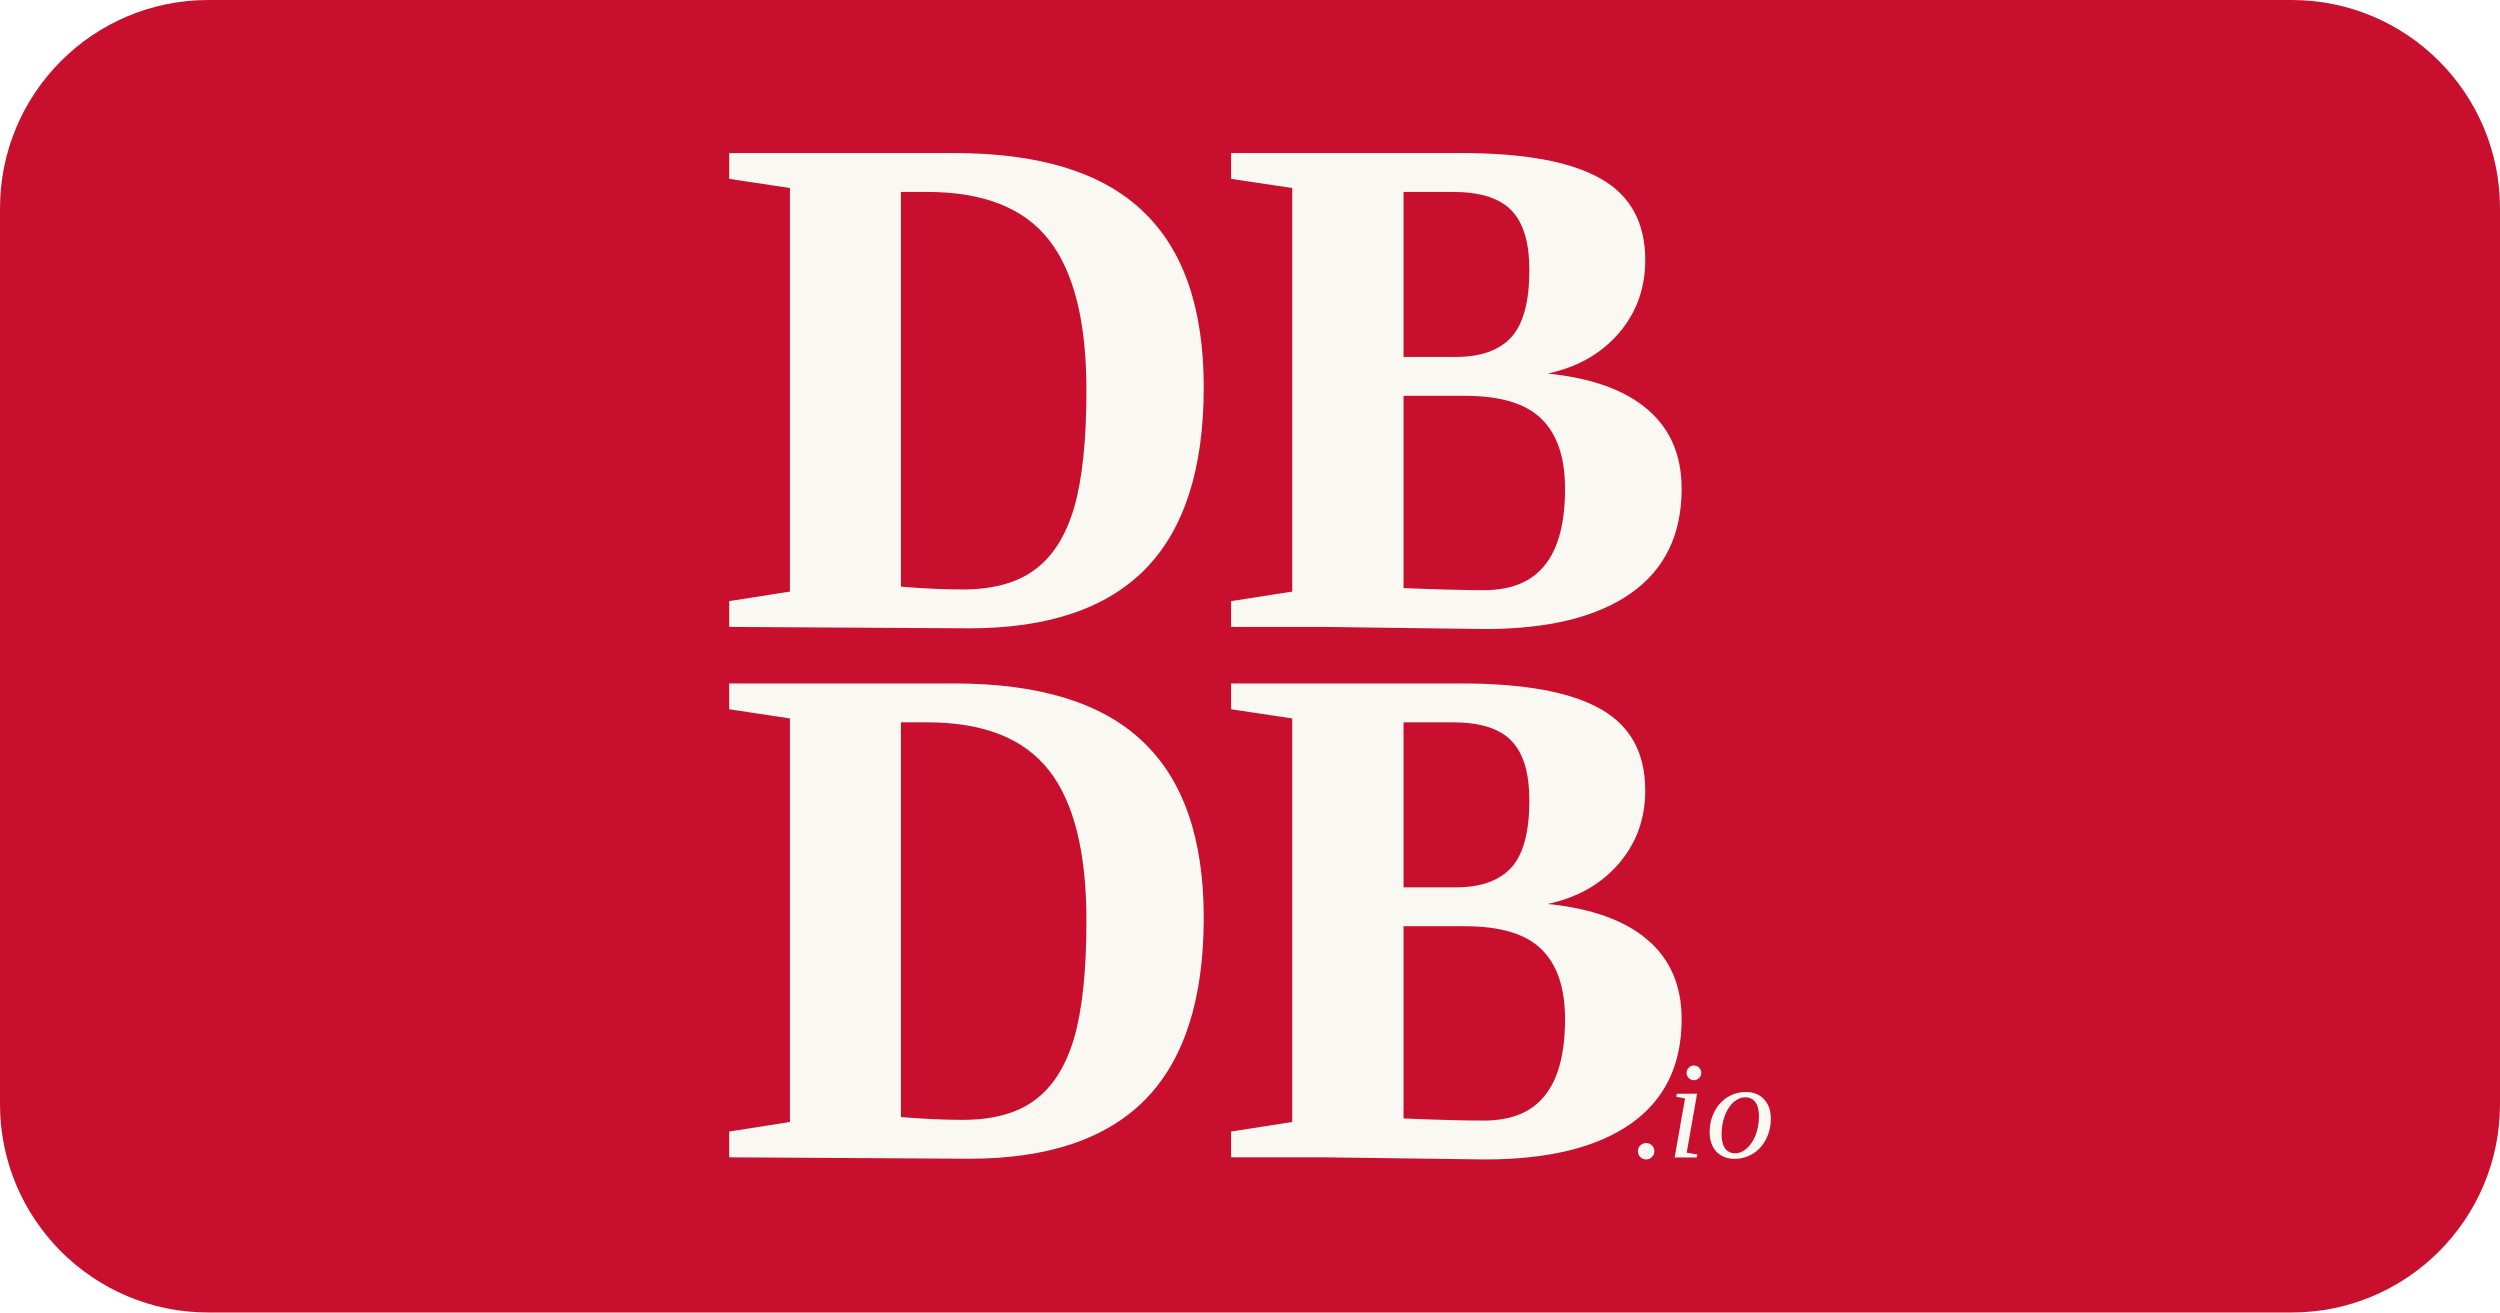
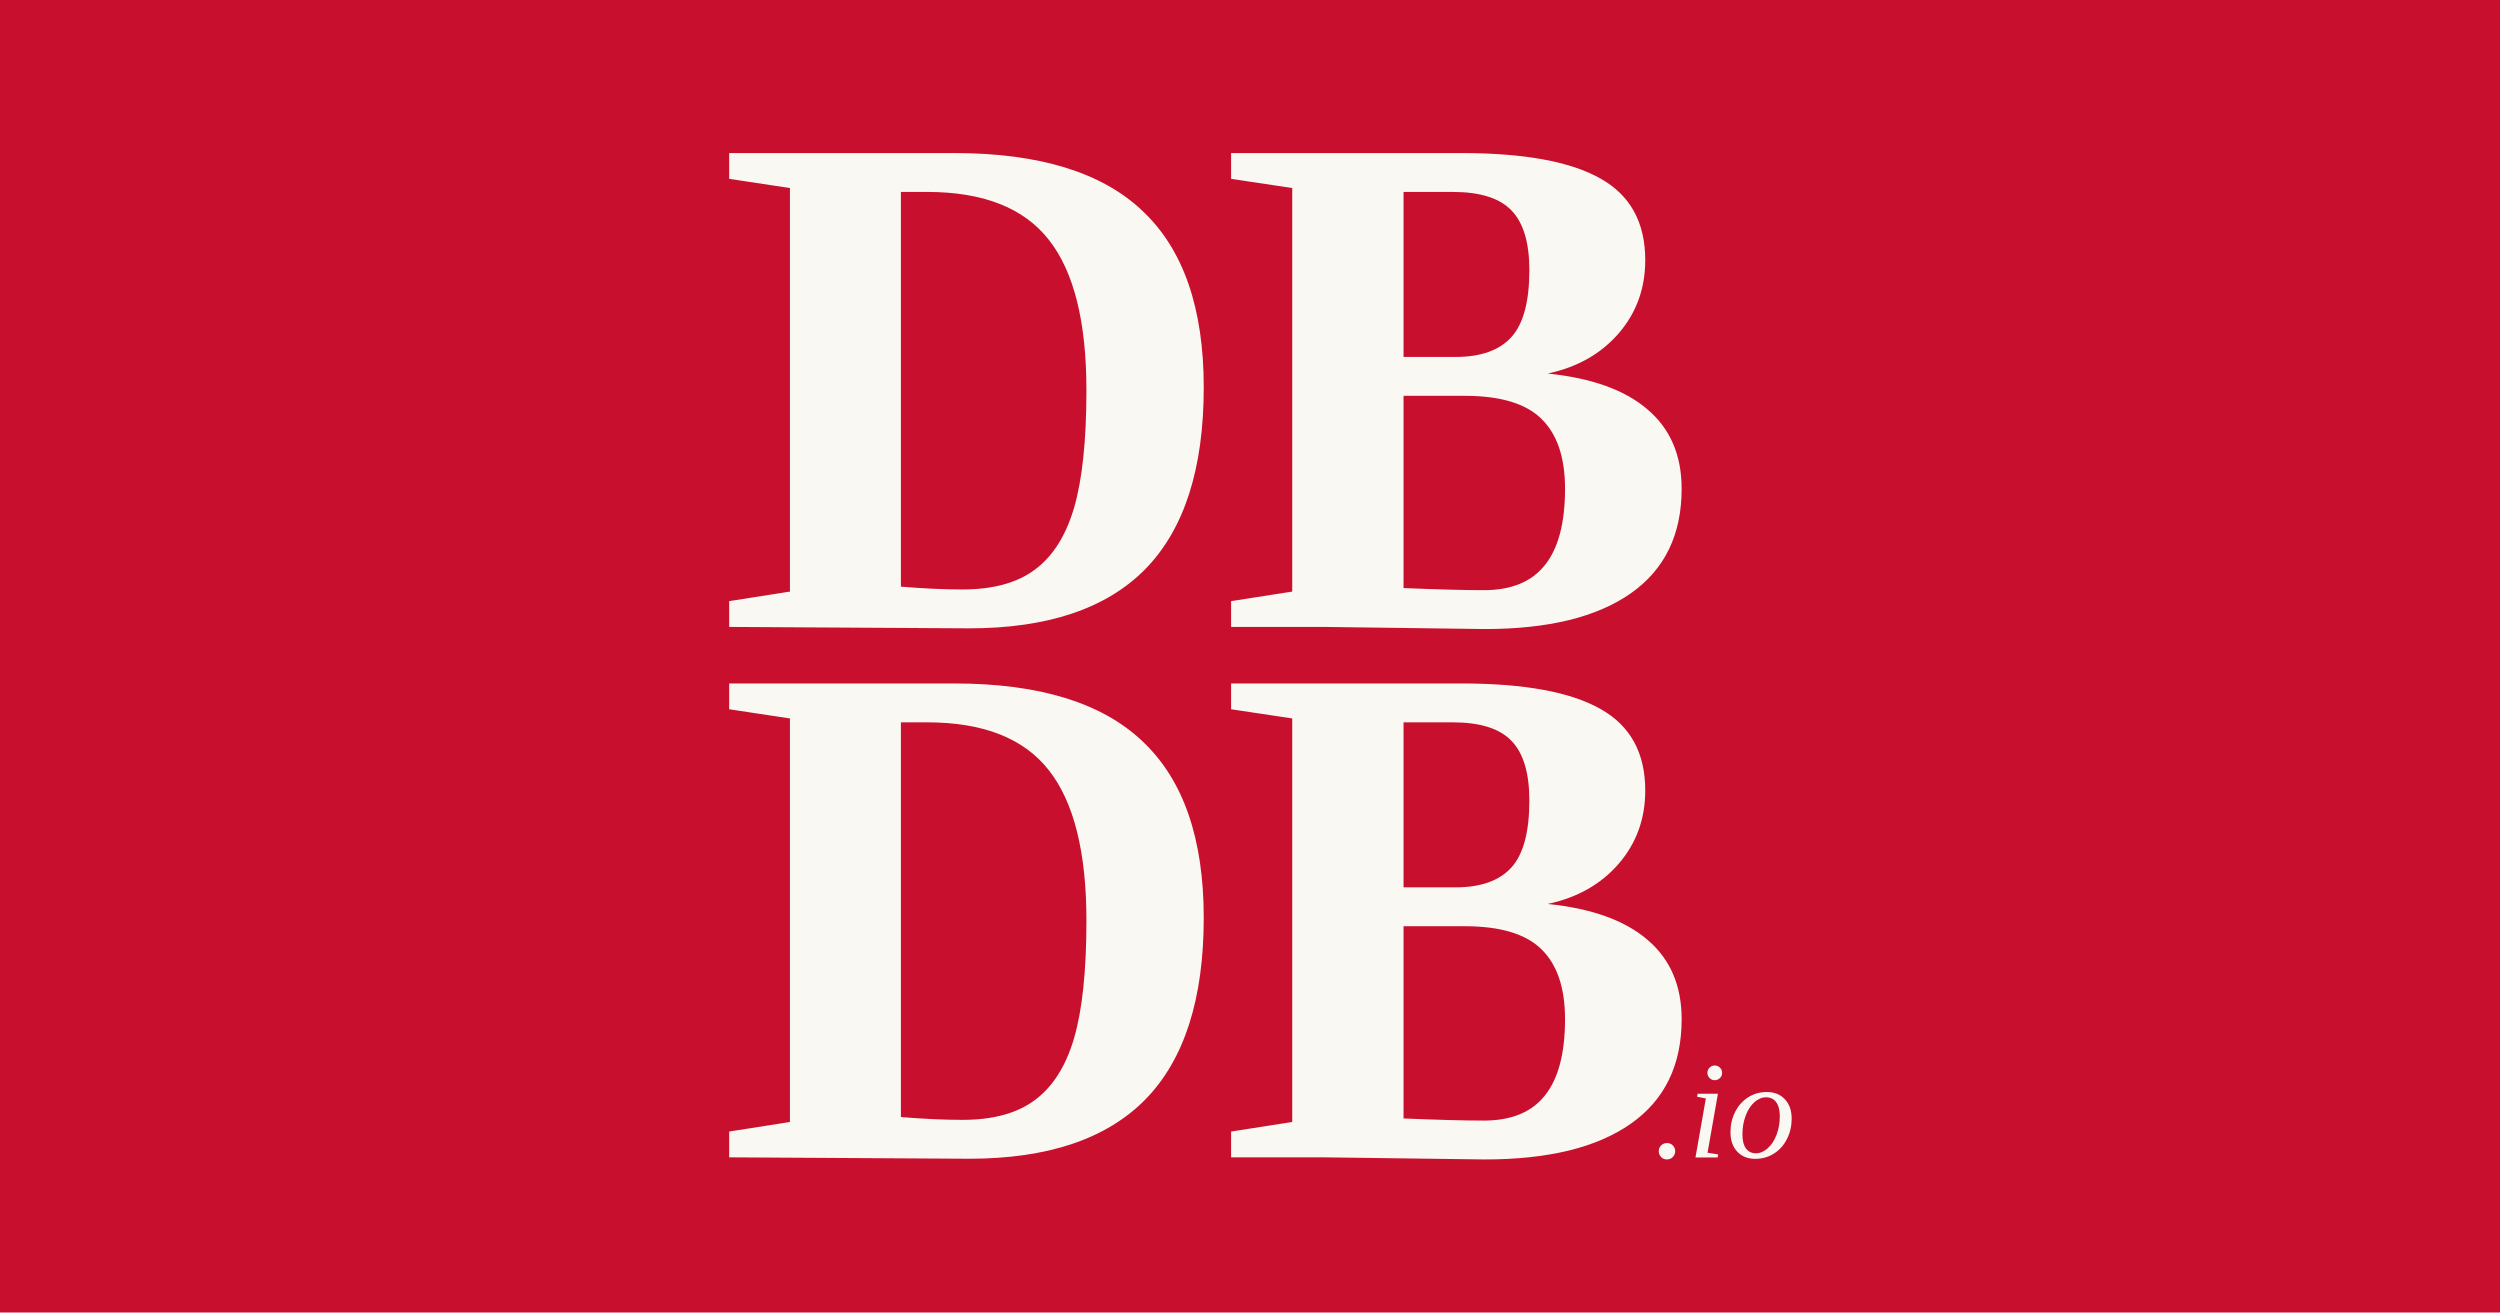
<svg xmlns="http://www.w3.org/2000/svg" width="1200" height="630" version="1.1" id="svg2">
  <defs id="defs2" />
-   <rect width="1200" height="630" rx="100" fill="#c8102e" id="rect1" x="0" y="0" />
-   <g id="g2" transform="matrix(1.14568,0,0,1.14568,285.2997,21.70584)" style="stroke-width:1.148">
-     <path d="m 444.091,463.384 q 0,1.393 -0.995,2.416 -0.966,1.023 -2.444,1.023 -1.478,0 -2.473,-1.023 -0.966,-1.023 -0.966,-2.416 0,-1.45 0.995,-2.444 0.995,-0.995 2.444,-0.995 1.45,0 2.444,0.995 0.995,0.995 0.995,2.444 z m 13.558,0.625 4.463,0.711 -0.227,1.279 h -9.294 l 4.349,-24.729 -3.667,-0.711 0.227,-1.279 h 8.499 z m 6.111,-33.455 q 0,1.251 -0.909,2.16 -0.909,0.91 -2.189,0.91 -1.251,0 -2.16,-0.909 -0.909,-0.909 -0.909,-2.16 0,-1.279 0.91,-2.189 0.91,-0.909 2.16,-0.909 1.279,0 2.189,0.91 0.91,0.91 0.91,2.189 z m 13.899,36.013 q -4.718,0 -7.561,-3.013 -2.842,-3.042 -2.842,-8.186 0,-4.576 1.962,-8.471 1.962,-3.894 5.429,-6.111 3.496,-2.217 7.845,-2.217 4.718,0 7.561,3.042 2.842,3.013 2.842,8.158 0,4.576 -1.962,8.471 -1.962,3.894 -5.457,6.111 -3.467,2.217 -7.817,2.217 z m -5.4,-10.233 q 0,3.837 1.478,5.884 1.507,2.018 4.179,2.018 2.587,0 4.917,-2.075 2.36,-2.075 3.724,-5.656 1.364,-3.61 1.364,-7.731 0,-3.922 -1.507,-5.941 -1.478,-2.046 -4.263,-2.046 -2.587,0 -4.917,2.075 -2.303,2.075 -3.638,5.685 -1.336,3.581 -1.336,7.788 z" fill="#faf8f3" id="path2" style="stroke-width:1.148" />
-     <g id="g1" transform="matrix(1.231878,0,0,1.231878,-59.36084,-38.6583)" style="stroke-width:0.932">
-       <path d="m 170.587,68.055 c 28.924,0 50.276,6.57 64.057,19.71 13.861,13.06 20.791,33.05 20.791,59.971 0,27.642 -6.61,48.233 -19.83,61.773 -13.22,13.461 -33.21,20.191 -59.971,20.191 l -81.603,-0.481 v -8.773 l 20.671,-3.245 V 79.953 l -20.671,-3.125 v -8.773 z m 44.948,80.642 c 0,-23.235 -4.246,-40.261 -12.739,-51.077 -8.493,-10.897 -22.314,-16.345 -41.463,-16.345 h -8.893 v 134.243 c 7.691,0.641 14.662,0.961 20.912,0.961 10.416,0 18.628,-2.243 24.637,-6.73 6.089,-4.487 10.536,-11.497 13.34,-21.032 2.804,-9.615 4.206,-22.955 4.206,-40.021 z m 49.205,80.522 v -8.773 l 20.791,-3.245 V 79.953 l -20.791,-3.125 v -8.773 h 78.238 c 21.393,0 37.177,2.884 47.352,8.653 10.175,5.689 15.263,14.943 15.263,27.762 0,9.615 -3.005,17.907 -9.014,24.878 -6.009,6.971 -14.062,11.538 -24.157,13.701 14.983,1.522 26.32,5.608 34.011,12.259 7.691,6.57 11.537,15.544 11.537,26.921 0,15.623 -5.769,27.481 -17.306,35.574 -11.537,8.092 -28.082,12.138 -49.635,12.138 l -54.803,-0.721 z m 113.572,-46.991 c 0,-10.656 -2.684,-18.588 -8.052,-23.796 -5.288,-5.208 -13.981,-7.812 -26.079,-7.812 h -20.791 v 65.379 c 11.537,0.481 20.631,0.721 27.281,0.721 9.374,0 16.304,-2.844 20.791,-8.533 4.567,-5.689 6.85,-14.342 6.85,-25.959 z m -12.138,-74.392 c 0,-9.374 -2.043,-16.144 -6.129,-20.311 -4.006,-4.166 -10.656,-6.249 -19.95,-6.249 h -16.705 v 56.124 h 17.667 c 8.573,0 14.902,-2.243 18.989,-6.73 4.086,-4.487 6.129,-12.098 6.129,-22.835 z" fill="#faf8f3" id="path1" style="stroke-width:0.932" />
-       <path d="m 170.587,248.448 c 28.924,0 50.276,6.57 64.057,19.71 13.861,13.06 20.791,33.05 20.791,59.971 0,27.642 -6.61,48.233 -19.83,61.773 -13.22,13.461 -33.21,20.191 -59.971,20.191 l -81.603,-0.481 v -8.773 l 20.671,-3.245 v -137.248 l -20.671,-3.125 v -8.773 z m 44.948,80.642 c 0,-23.235 -4.246,-40.261 -12.739,-51.077 -8.493,-10.897 -22.314,-16.345 -41.463,-16.345 h -8.893 v 134.243 c 7.691,0.641 14.662,0.961 20.912,0.961 10.416,0 18.628,-2.243 24.637,-6.73 6.089,-4.487 10.536,-11.497 13.34,-21.032 2.804,-9.615 4.206,-22.955 4.206,-40.021 z m 49.205,80.522 v -8.773 l 20.791,-3.245 v -137.248 l -20.791,-3.125 v -8.773 h 78.238 c 21.393,0 37.177,2.884 47.352,8.653 10.175,5.689 15.263,14.943 15.263,27.762 0,9.615 -3.005,17.907 -9.014,24.878 -6.009,6.971 -14.062,11.538 -24.157,13.701 14.983,1.522 26.32,5.608 34.011,12.259 7.691,6.57 11.537,15.544 11.537,26.921 0,15.623 -5.769,27.481 -17.306,35.574 -11.537,8.092 -28.082,12.138 -49.635,12.138 l -54.803,-0.721 z m 113.572,-46.991 c 0,-10.656 -2.684,-18.588 -8.052,-23.796 -5.288,-5.208 -13.981,-7.812 -26.079,-7.812 h -20.791 v 65.379 c 11.537,0.481 20.631,0.721 27.281,0.721 9.374,0 16.304,-2.844 20.791,-8.533 4.567,-5.689 6.85,-14.342 6.85,-25.959 z m -12.138,-74.392 c 0,-9.374 -2.043,-16.144 -6.129,-20.311 -4.006,-4.166 -10.656,-6.249 -19.95,-6.249 h -16.705 v 56.125 h 17.667 c 8.573,0 14.902,-2.243 18.989,-6.73 4.086,-4.487 6.129,-12.098 6.129,-22.835 z" style="fill:#faf8f3;stroke-width:0.932" id="path1-3" />
-     </g>
+   <rect width="1200" height="630" fill="#c8102e" id="rect1" x="0" y="0" />
+   <path d="m 804.086,552.596 q 0,1.596 -1.14,2.768 -1.107,1.172 -2.8,1.172 -1.693,0 -2.833,-1.172 -1.107,-1.172 -1.107,-2.768 0,-1.661 1.14,-2.8 1.14,-1.14 2.8,-1.14 1.661,0 2.8,1.14 1.14,1.14 1.14,2.8 z m 15.534,0.716 5.113,0.814 -0.26,1.465 h -10.648 l 4.982,-28.331 -4.201,-0.814 0.26,-1.465 h 9.737 z m 7.001,-38.329 q 0,1.433 -1.042,2.475 -1.042,1.042 -2.507,1.042 -1.433,0 -2.475,-1.042 -1.042,-1.042 -1.042,-2.475 0,-1.465 1.042,-2.508 1.042,-1.042 2.475,-1.042 1.465,0 2.508,1.042 1.042,1.042 1.042,2.508 z m 15.924,41.26 q -5.406,0 -8.662,-3.452 -3.256,-3.485 -3.256,-9.378 0,-5.243 2.247,-9.705 2.247,-4.461 6.22,-7.001 4.005,-2.54 8.988,-2.54 5.406,0 8.662,3.485 3.256,3.452 3.256,9.346 0,5.243 -2.247,9.705 -2.247,4.461 -6.252,7.001 -3.973,2.54 -8.956,2.54 z m -6.187,-11.723 q 0,4.396 1.693,6.741 1.726,2.312 4.787,2.312 2.963,0 5.633,-2.377 2.703,-2.377 4.266,-6.48 1.563,-4.136 1.563,-8.858 0,-4.494 -1.726,-6.806 -1.693,-2.344 -4.885,-2.344 -2.963,0 -5.633,2.377 -2.638,2.377 -4.168,6.513 -1.53,4.103 -1.53,8.923 z" fill="#faf8f3" id="path2" style="stroke-width:1.316" />
+   <g id="g1" transform="matrix(1.411339,0,0,1.411339,217.2911,-22.58421)" style="stroke-width:0.932">
+     <path d="m 170.587,68.055 c 28.924,0 50.276,6.57 64.057,19.71 13.861,13.06 20.791,33.05 20.791,59.971 0,27.642 -6.61,48.233 -19.83,61.773 -13.22,13.461 -33.21,20.191 -59.971,20.191 l -81.603,-0.481 v -8.773 l 20.671,-3.245 V 79.953 l -20.671,-3.125 v -8.773 z m 44.948,80.642 c 0,-23.235 -4.246,-40.261 -12.739,-51.077 -8.493,-10.897 -22.314,-16.345 -41.463,-16.345 h -8.893 v 134.243 c 7.691,0.641 14.662,0.961 20.912,0.961 10.416,0 18.628,-2.243 24.637,-6.73 6.089,-4.487 10.536,-11.497 13.34,-21.032 2.804,-9.615 4.206,-22.955 4.206,-40.021 z m 49.205,80.522 v -8.773 l 20.791,-3.245 V 79.953 l -20.791,-3.125 v -8.773 h 78.238 c 21.393,0 37.177,2.884 47.352,8.653 10.175,5.689 15.263,14.943 15.263,27.762 0,9.615 -3.005,17.907 -9.014,24.878 -6.009,6.971 -14.062,11.538 -24.157,13.701 14.983,1.522 26.32,5.608 34.011,12.259 7.691,6.57 11.537,15.544 11.537,26.921 0,15.623 -5.769,27.481 -17.306,35.574 -11.537,8.092 -28.082,12.138 -49.635,12.138 l -54.803,-0.721 z m 113.572,-46.991 c 0,-10.656 -2.684,-18.588 -8.052,-23.796 -5.288,-5.208 -13.981,-7.812 -26.079,-7.812 h -20.791 v 65.379 c 11.537,0.481 20.631,0.721 27.281,0.721 9.374,0 16.304,-2.844 20.791,-8.533 4.567,-5.689 6.85,-14.342 6.85,-25.959 z m -12.138,-74.392 c 0,-9.374 -2.043,-16.144 -6.129,-20.311 -4.006,-4.166 -10.656,-6.249 -19.95,-6.249 h -16.705 v 56.124 h 17.667 c 8.573,0 14.902,-2.243 18.989,-6.73 4.086,-4.487 6.129,-12.098 6.129,-22.835 z" fill="#faf8f3" id="path1" style="stroke-width:0.932" />
+     <path d="m 170.587,248.448 c 28.924,0 50.276,6.57 64.057,19.71 13.861,13.06 20.791,33.05 20.791,59.971 0,27.642 -6.61,48.233 -19.83,61.773 -13.22,13.461 -33.21,20.191 -59.971,20.191 l -81.603,-0.481 v -8.773 l 20.671,-3.245 v -137.248 l -20.671,-3.125 v -8.773 z m 44.948,80.642 c 0,-23.235 -4.246,-40.261 -12.739,-51.077 -8.493,-10.897 -22.314,-16.345 -41.463,-16.345 h -8.893 v 134.243 c 7.691,0.641 14.662,0.961 20.912,0.961 10.416,0 18.628,-2.243 24.637,-6.73 6.089,-4.487 10.536,-11.497 13.34,-21.032 2.804,-9.615 4.206,-22.955 4.206,-40.021 z m 49.205,80.522 v -8.773 l 20.791,-3.245 v -137.248 l -20.791,-3.125 v -8.773 h 78.238 c 21.393,0 37.177,2.884 47.352,8.653 10.175,5.689 15.263,14.943 15.263,27.762 0,9.615 -3.005,17.907 -9.014,24.878 -6.009,6.971 -14.062,11.538 -24.157,13.701 14.983,1.522 26.32,5.608 34.011,12.259 7.691,6.57 11.537,15.544 11.537,26.921 0,15.623 -5.769,27.481 -17.306,35.574 -11.537,8.092 -28.082,12.138 -49.635,12.138 l -54.803,-0.721 z m 113.572,-46.991 c 0,-10.656 -2.684,-18.588 -8.052,-23.796 -5.288,-5.208 -13.981,-7.812 -26.079,-7.812 h -20.791 v 65.379 c 11.537,0.481 20.631,0.721 27.281,0.721 9.374,0 16.304,-2.844 20.791,-8.533 4.567,-5.689 6.85,-14.342 6.85,-25.959 z m -12.138,-74.392 c 0,-9.374 -2.043,-16.144 -6.129,-20.311 -4.006,-4.166 -10.656,-6.249 -19.95,-6.249 h -16.705 v 56.125 h 17.667 c 8.573,0 14.902,-2.243 18.989,-6.73 4.086,-4.487 6.129,-12.098 6.129,-22.835 z" style="fill:#faf8f3;stroke-width:0.932" id="path1-3" />
  </g>
</svg>
